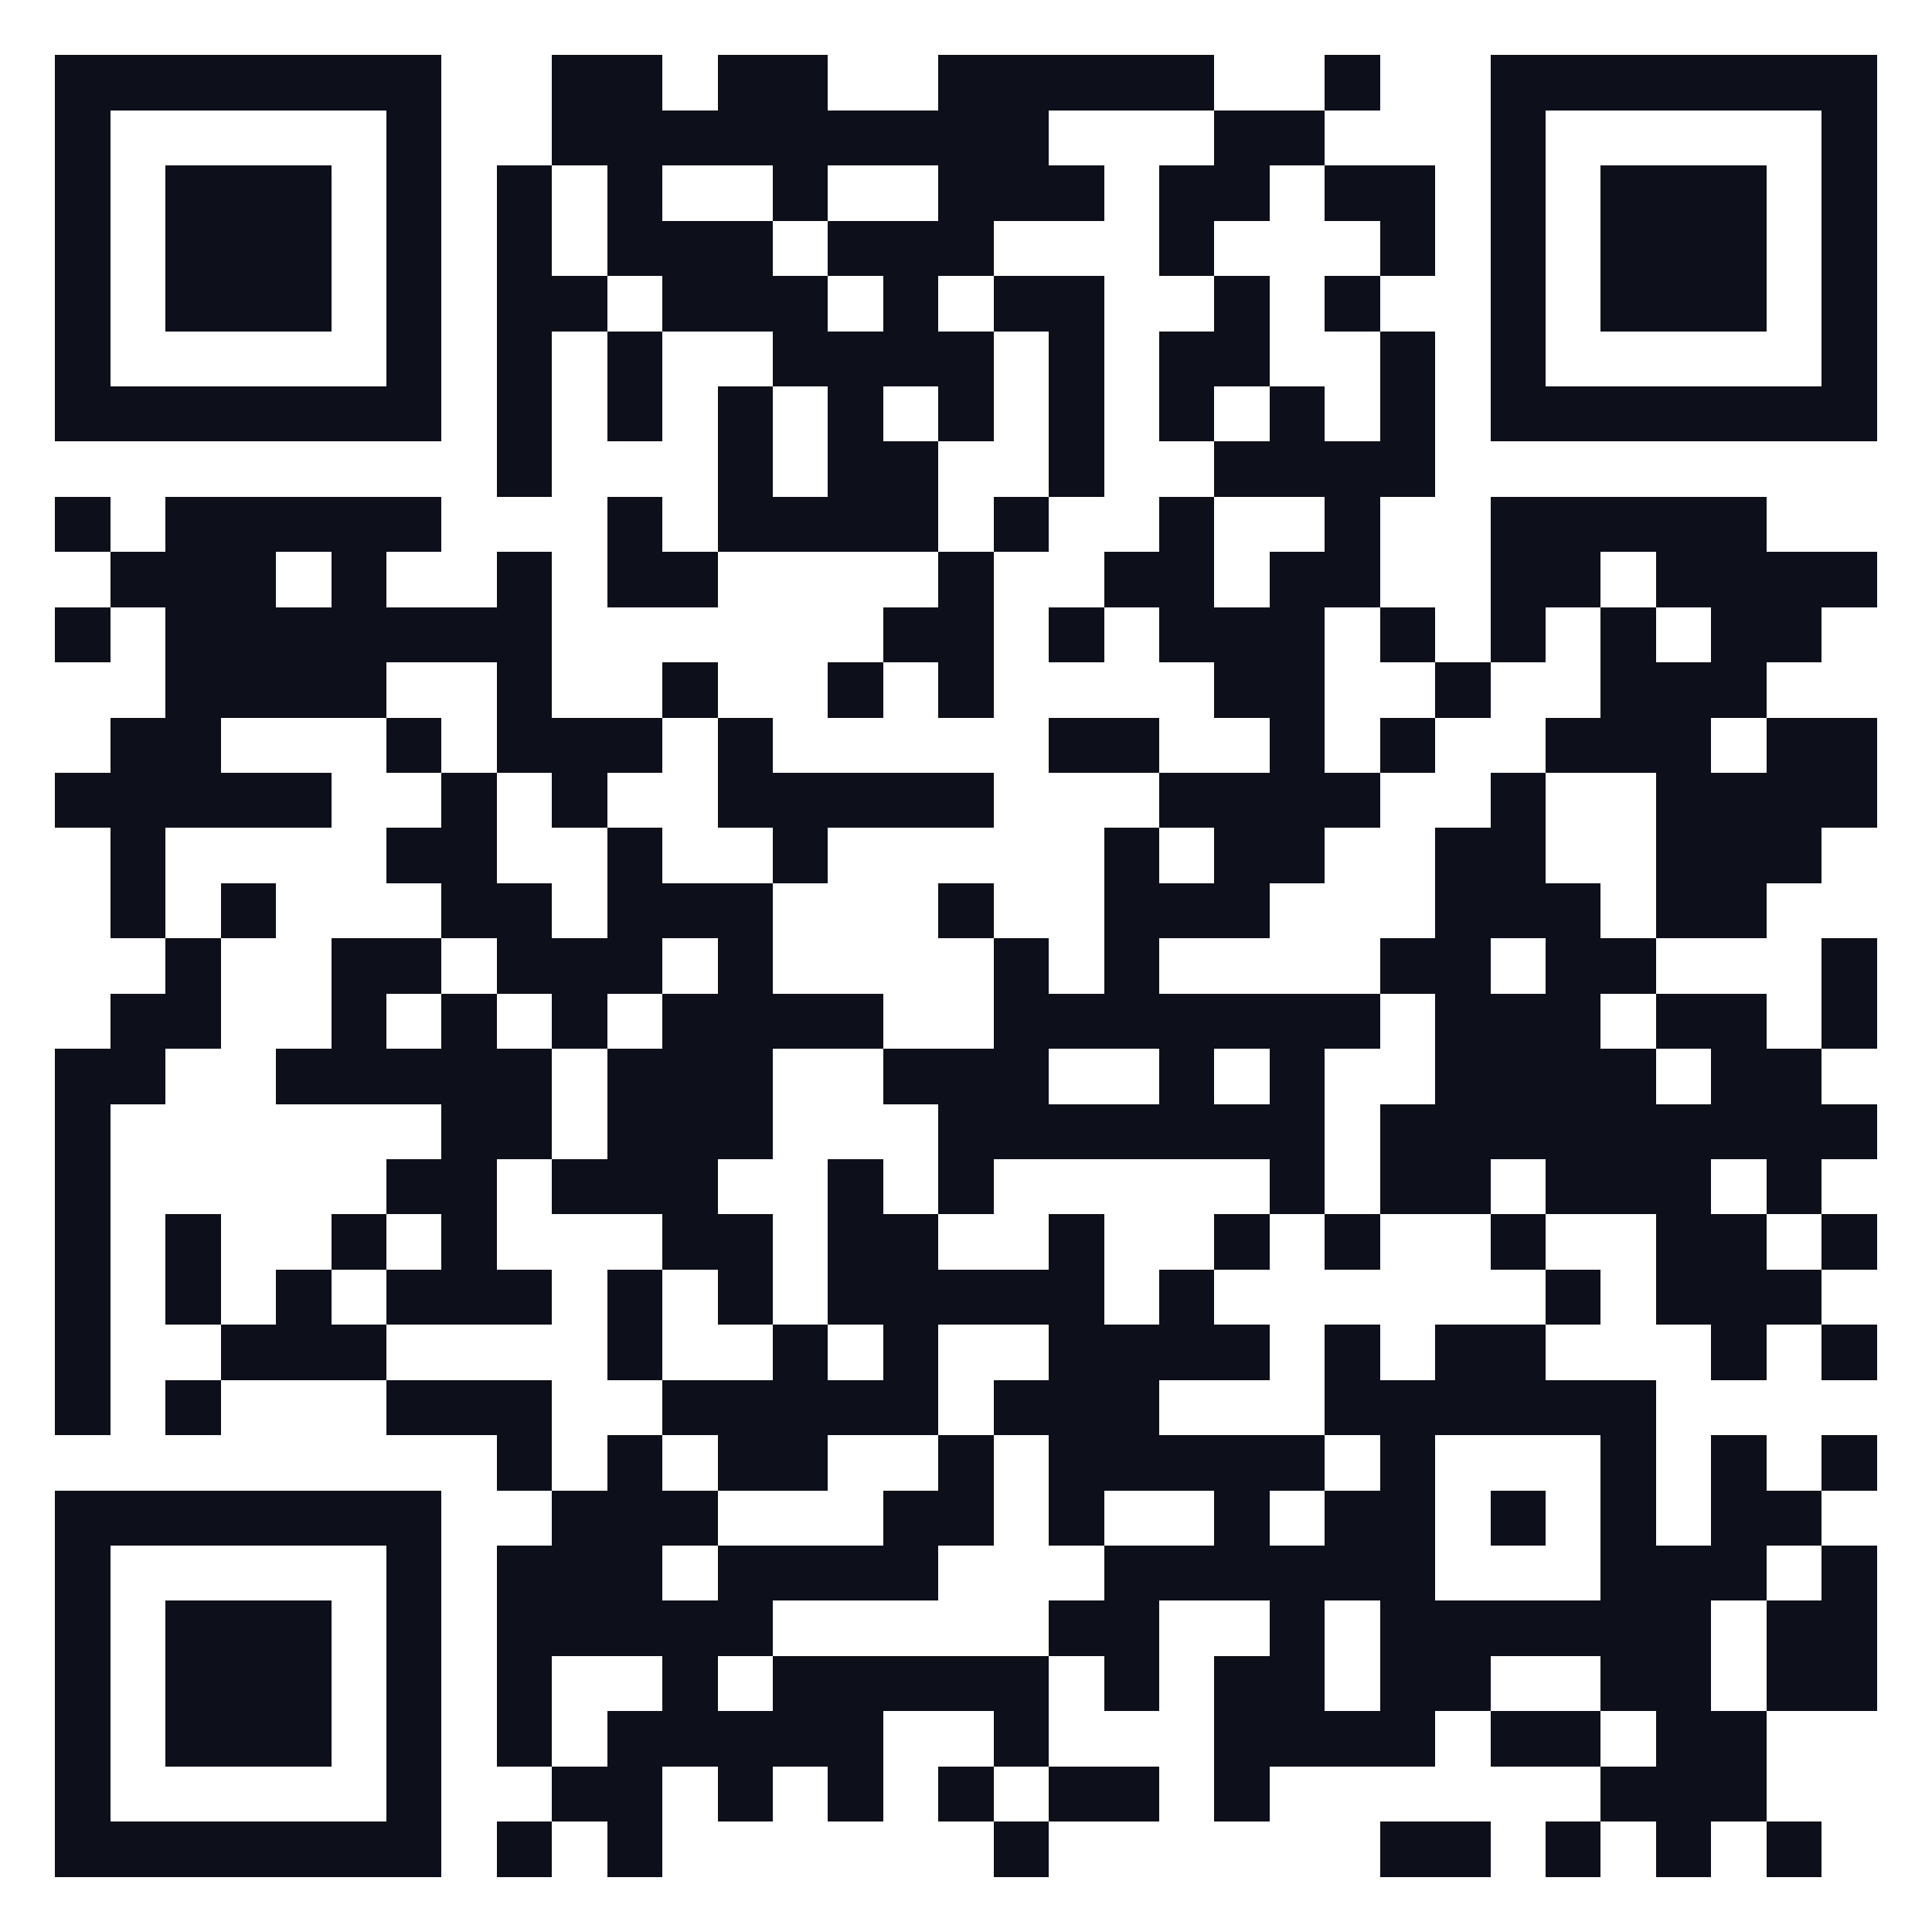
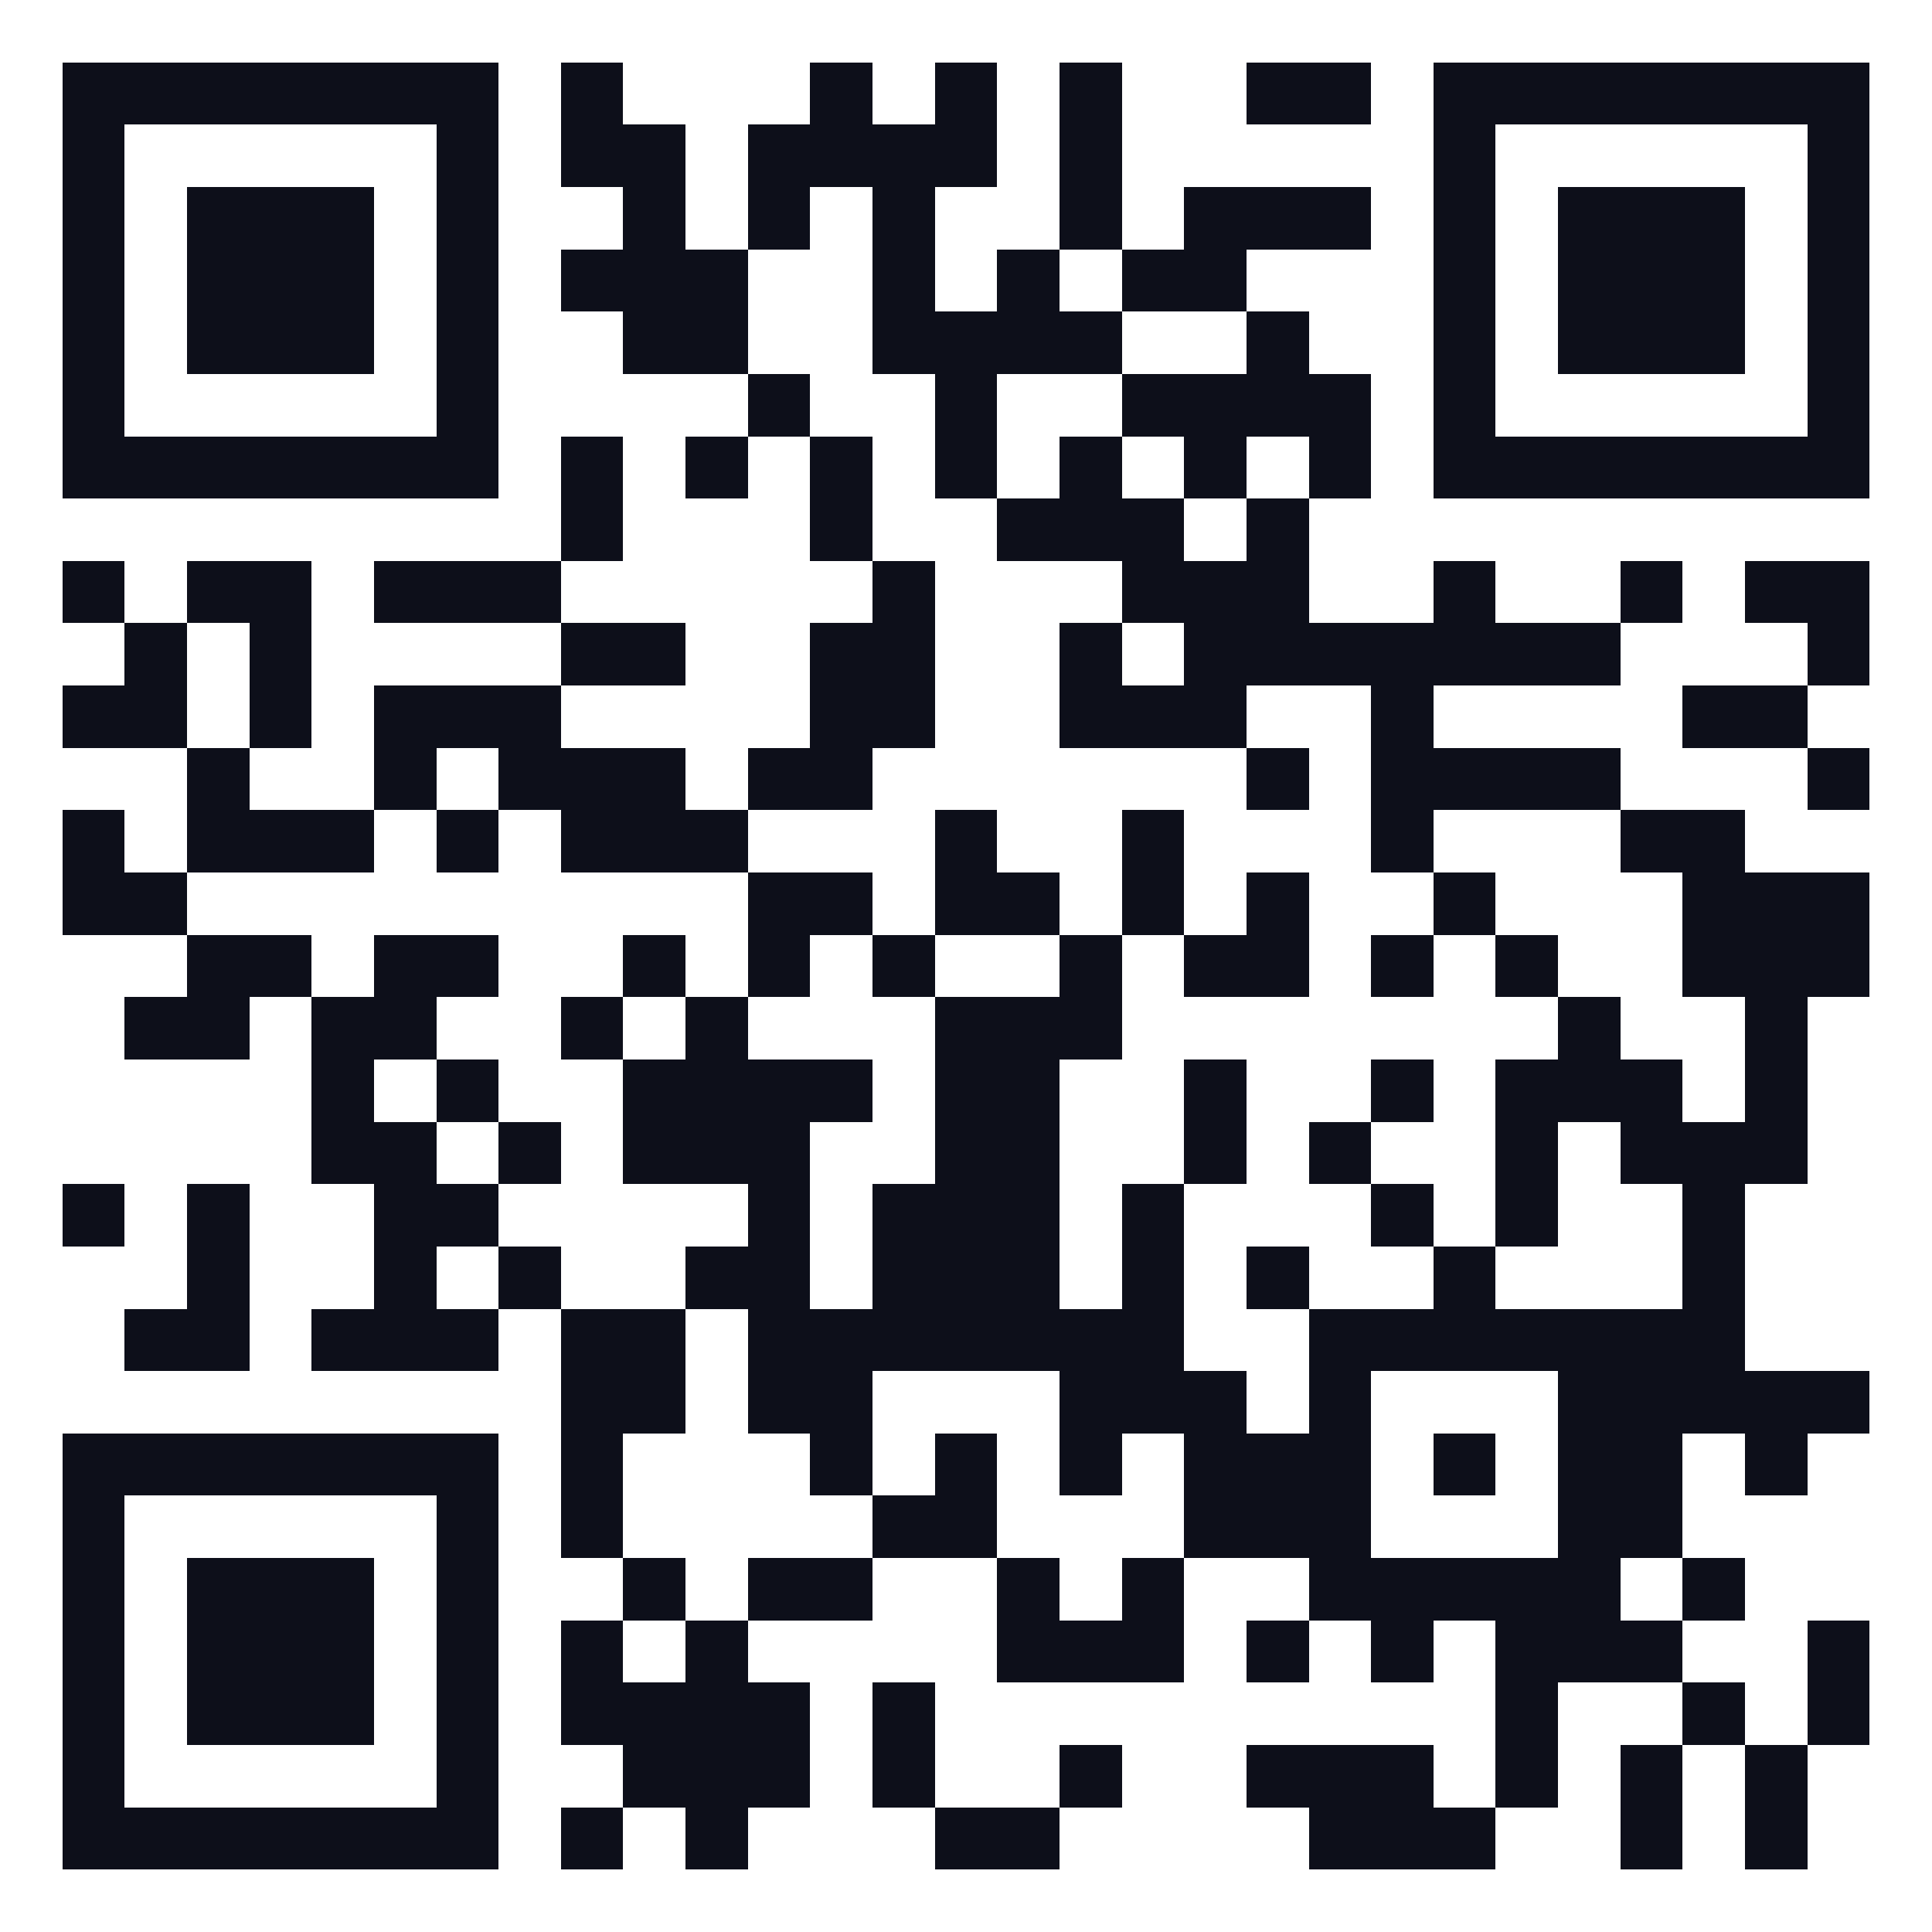
- <svg xmlns="http://www.w3.org/2000/svg" width="148" height="148" viewBox="0 0 35 35" shape-rendering="crispEdges">
-   <path fill="#ffffff" d="M0 0h35v35H0z" />
-   <path stroke="#0d0f1a" d="M1 1.5h7m2 0h2m1 0h2m2 0h5m2 0h1m2 0h7M1 2.5h1m5 0h1m2 0h9m3 0h2m3 0h1m5 0h1M1 3.5h1m1 0h3m1 0h1m1 0h1m1 0h1m2 0h1m2 0h3m1 0h2m1 0h2m1 0h1m1 0h3m1 0h1M1 4.5h1m1 0h3m1 0h1m1 0h1m1 0h3m1 0h3m3 0h1m3 0h1m1 0h1m1 0h3m1 0h1M1 5.5h1m1 0h3m1 0h1m1 0h2m1 0h3m1 0h1m1 0h2m2 0h1m1 0h1m2 0h1m1 0h3m1 0h1M1 6.5h1m5 0h1m1 0h1m1 0h1m2 0h4m1 0h1m1 0h2m2 0h1m1 0h1m5 0h1M1 7.5h7m1 0h1m1 0h1m1 0h1m1 0h1m1 0h1m1 0h1m1 0h1m1 0h1m1 0h1m1 0h7M9 8.5h1m3 0h1m1 0h2m2 0h1m2 0h4M1 9.5h1m1 0h5m3 0h1m1 0h4m1 0h1m2 0h1m2 0h1m2 0h5M2 10.5h3m1 0h1m2 0h1m1 0h2m4 0h1m2 0h2m1 0h2m2 0h2m1 0h4M1 11.5h1m1 0h7m6 0h2m1 0h1m1 0h3m1 0h1m1 0h1m1 0h1m1 0h2M3 12.5h4m2 0h1m2 0h1m2 0h1m1 0h1m4 0h2m2 0h1m2 0h3M2 13.5h2m3 0h1m1 0h3m1 0h1m5 0h2m2 0h1m1 0h1m2 0h3m1 0h2M1 14.5h5m2 0h1m1 0h1m2 0h5m3 0h4m2 0h1m2 0h4M2 15.5h1m4 0h2m2 0h1m2 0h1m5 0h1m1 0h2m2 0h2m2 0h3M2 16.5h1m1 0h1m3 0h2m1 0h3m3 0h1m2 0h3m3 0h3m1 0h2M3 17.5h1m2 0h2m1 0h3m1 0h1m4 0h1m1 0h1m4 0h2m1 0h2m3 0h1M2 18.5h2m2 0h1m1 0h1m1 0h1m1 0h4m2 0h7m1 0h3m1 0h2m1 0h1M1 19.5h2m2 0h5m1 0h3m2 0h3m2 0h1m1 0h1m2 0h4m1 0h2M1 20.5h1m6 0h2m1 0h3m3 0h7m1 0h9M1 21.5h1m5 0h2m1 0h3m2 0h1m1 0h1m5 0h1m1 0h2m1 0h3m1 0h1M1 22.5h1m1 0h1m2 0h1m1 0h1m3 0h2m1 0h2m2 0h1m2 0h1m1 0h1m2 0h1m2 0h2m1 0h1M1 23.5h1m1 0h1m1 0h1m1 0h3m1 0h1m1 0h1m1 0h5m1 0h1m6 0h1m1 0h3M1 24.5h1m2 0h3m4 0h1m2 0h1m1 0h1m2 0h4m1 0h1m1 0h2m3 0h1m1 0h1M1 25.5h1m1 0h1m3 0h3m2 0h5m1 0h3m3 0h6M9 26.5h1m1 0h1m1 0h2m2 0h1m1 0h5m1 0h1m3 0h1m1 0h1m1 0h1M1 27.5h7m2 0h3m3 0h2m1 0h1m2 0h1m1 0h2m1 0h1m1 0h1m1 0h2M1 28.5h1m5 0h1m1 0h3m1 0h4m3 0h6m3 0h3m1 0h1M1 29.5h1m1 0h3m1 0h1m1 0h5m5 0h2m2 0h1m1 0h6m1 0h2M1 30.5h1m1 0h3m1 0h1m1 0h1m2 0h1m1 0h5m1 0h1m1 0h2m1 0h2m2 0h2m1 0h2M1 31.5h1m1 0h3m1 0h1m1 0h1m1 0h5m2 0h1m3 0h4m1 0h2m1 0h2M1 32.5h1m5 0h1m2 0h2m1 0h1m1 0h1m1 0h1m1 0h2m1 0h1m6 0h3M1 33.5h7m1 0h1m1 0h1m6 0h1m6 0h2m1 0h1m1 0h1m1 0h1" />
+ <svg xmlns="http://www.w3.org/2000/svg" width="148" height="148" viewBox="0 0 31 31" shape-rendering="crispEdges">
+   <path fill="#ffffff" d="M0 0h31v31H0z" />
+   <path stroke="#0d0f1a" d="M1 1.5h7m1 0h1m3 0h1m1 0h1m1 0h1m2 0h2m1 0h7M1 2.5h1m5 0h1m1 0h2m1 0h4m1 0h1m5 0h1m5 0h1M1 3.5h1m1 0h3m1 0h1m2 0h1m1 0h1m1 0h1m2 0h1m1 0h3m1 0h1m1 0h3m1 0h1M1 4.5h1m1 0h3m1 0h1m1 0h3m2 0h1m1 0h1m1 0h2m3 0h1m1 0h3m1 0h1M1 5.5h1m1 0h3m1 0h1m2 0h2m2 0h4m2 0h1m2 0h1m1 0h3m1 0h1M1 6.5h1m5 0h1m4 0h1m2 0h1m2 0h4m1 0h1m5 0h1M1 7.5h7m1 0h1m1 0h1m1 0h1m1 0h1m1 0h1m1 0h1m1 0h1m1 0h7M9 8.5h1m3 0h1m2 0h3m1 0h1M1 9.5h1m1 0h2m1 0h3m5 0h1m3 0h3m2 0h1m2 0h1m1 0h2M2 10.5h1m1 0h1m4 0h2m2 0h2m2 0h1m1 0h7m3 0h1M1 11.5h2m1 0h1m1 0h3m4 0h2m2 0h3m2 0h1m4 0h2M3 12.5h1m2 0h1m1 0h3m1 0h2m6 0h1m1 0h4m3 0h1M1 13.5h1m1 0h3m1 0h1m1 0h3m3 0h1m2 0h1m3 0h1m3 0h2M1 14.5h2m9 0h2m1 0h2m1 0h1m1 0h1m2 0h1m3 0h3M3 15.5h2m1 0h2m2 0h1m1 0h1m1 0h1m2 0h1m1 0h2m1 0h1m1 0h1m2 0h3M2 16.5h2m1 0h2m2 0h1m1 0h1m3 0h3m7 0h1m2 0h1M5 17.5h1m1 0h1m2 0h4m1 0h2m2 0h1m2 0h1m1 0h3m1 0h1M5 18.5h2m1 0h1m1 0h3m2 0h2m2 0h1m1 0h1m2 0h1m1 0h3M1 19.5h1m1 0h1m2 0h2m4 0h1m1 0h3m1 0h1m3 0h1m1 0h1m2 0h1M3 20.5h1m2 0h1m1 0h1m2 0h2m1 0h3m1 0h1m1 0h1m2 0h1m3 0h1M2 21.5h2m1 0h3m1 0h2m1 0h7m2 0h7M9 22.5h2m1 0h2m3 0h3m1 0h1m3 0h5M1 23.5h7m1 0h1m3 0h1m1 0h1m1 0h1m1 0h3m1 0h1m1 0h2m1 0h1M1 24.5h1m5 0h1m1 0h1m4 0h2m3 0h3m3 0h2M1 25.5h1m1 0h3m1 0h1m2 0h1m1 0h2m2 0h1m1 0h1m2 0h5m1 0h1M1 26.5h1m1 0h3m1 0h1m1 0h1m1 0h1m4 0h3m1 0h1m1 0h1m1 0h3m2 0h1M1 27.5h1m1 0h3m1 0h1m1 0h4m1 0h1m9 0h1m2 0h1m1 0h1M1 28.5h1m5 0h1m2 0h3m1 0h1m2 0h1m2 0h3m1 0h1m1 0h1m1 0h1M1 29.5h7m1 0h1m1 0h1m3 0h2m4 0h3m2 0h1m1 0h1" />
</svg>
